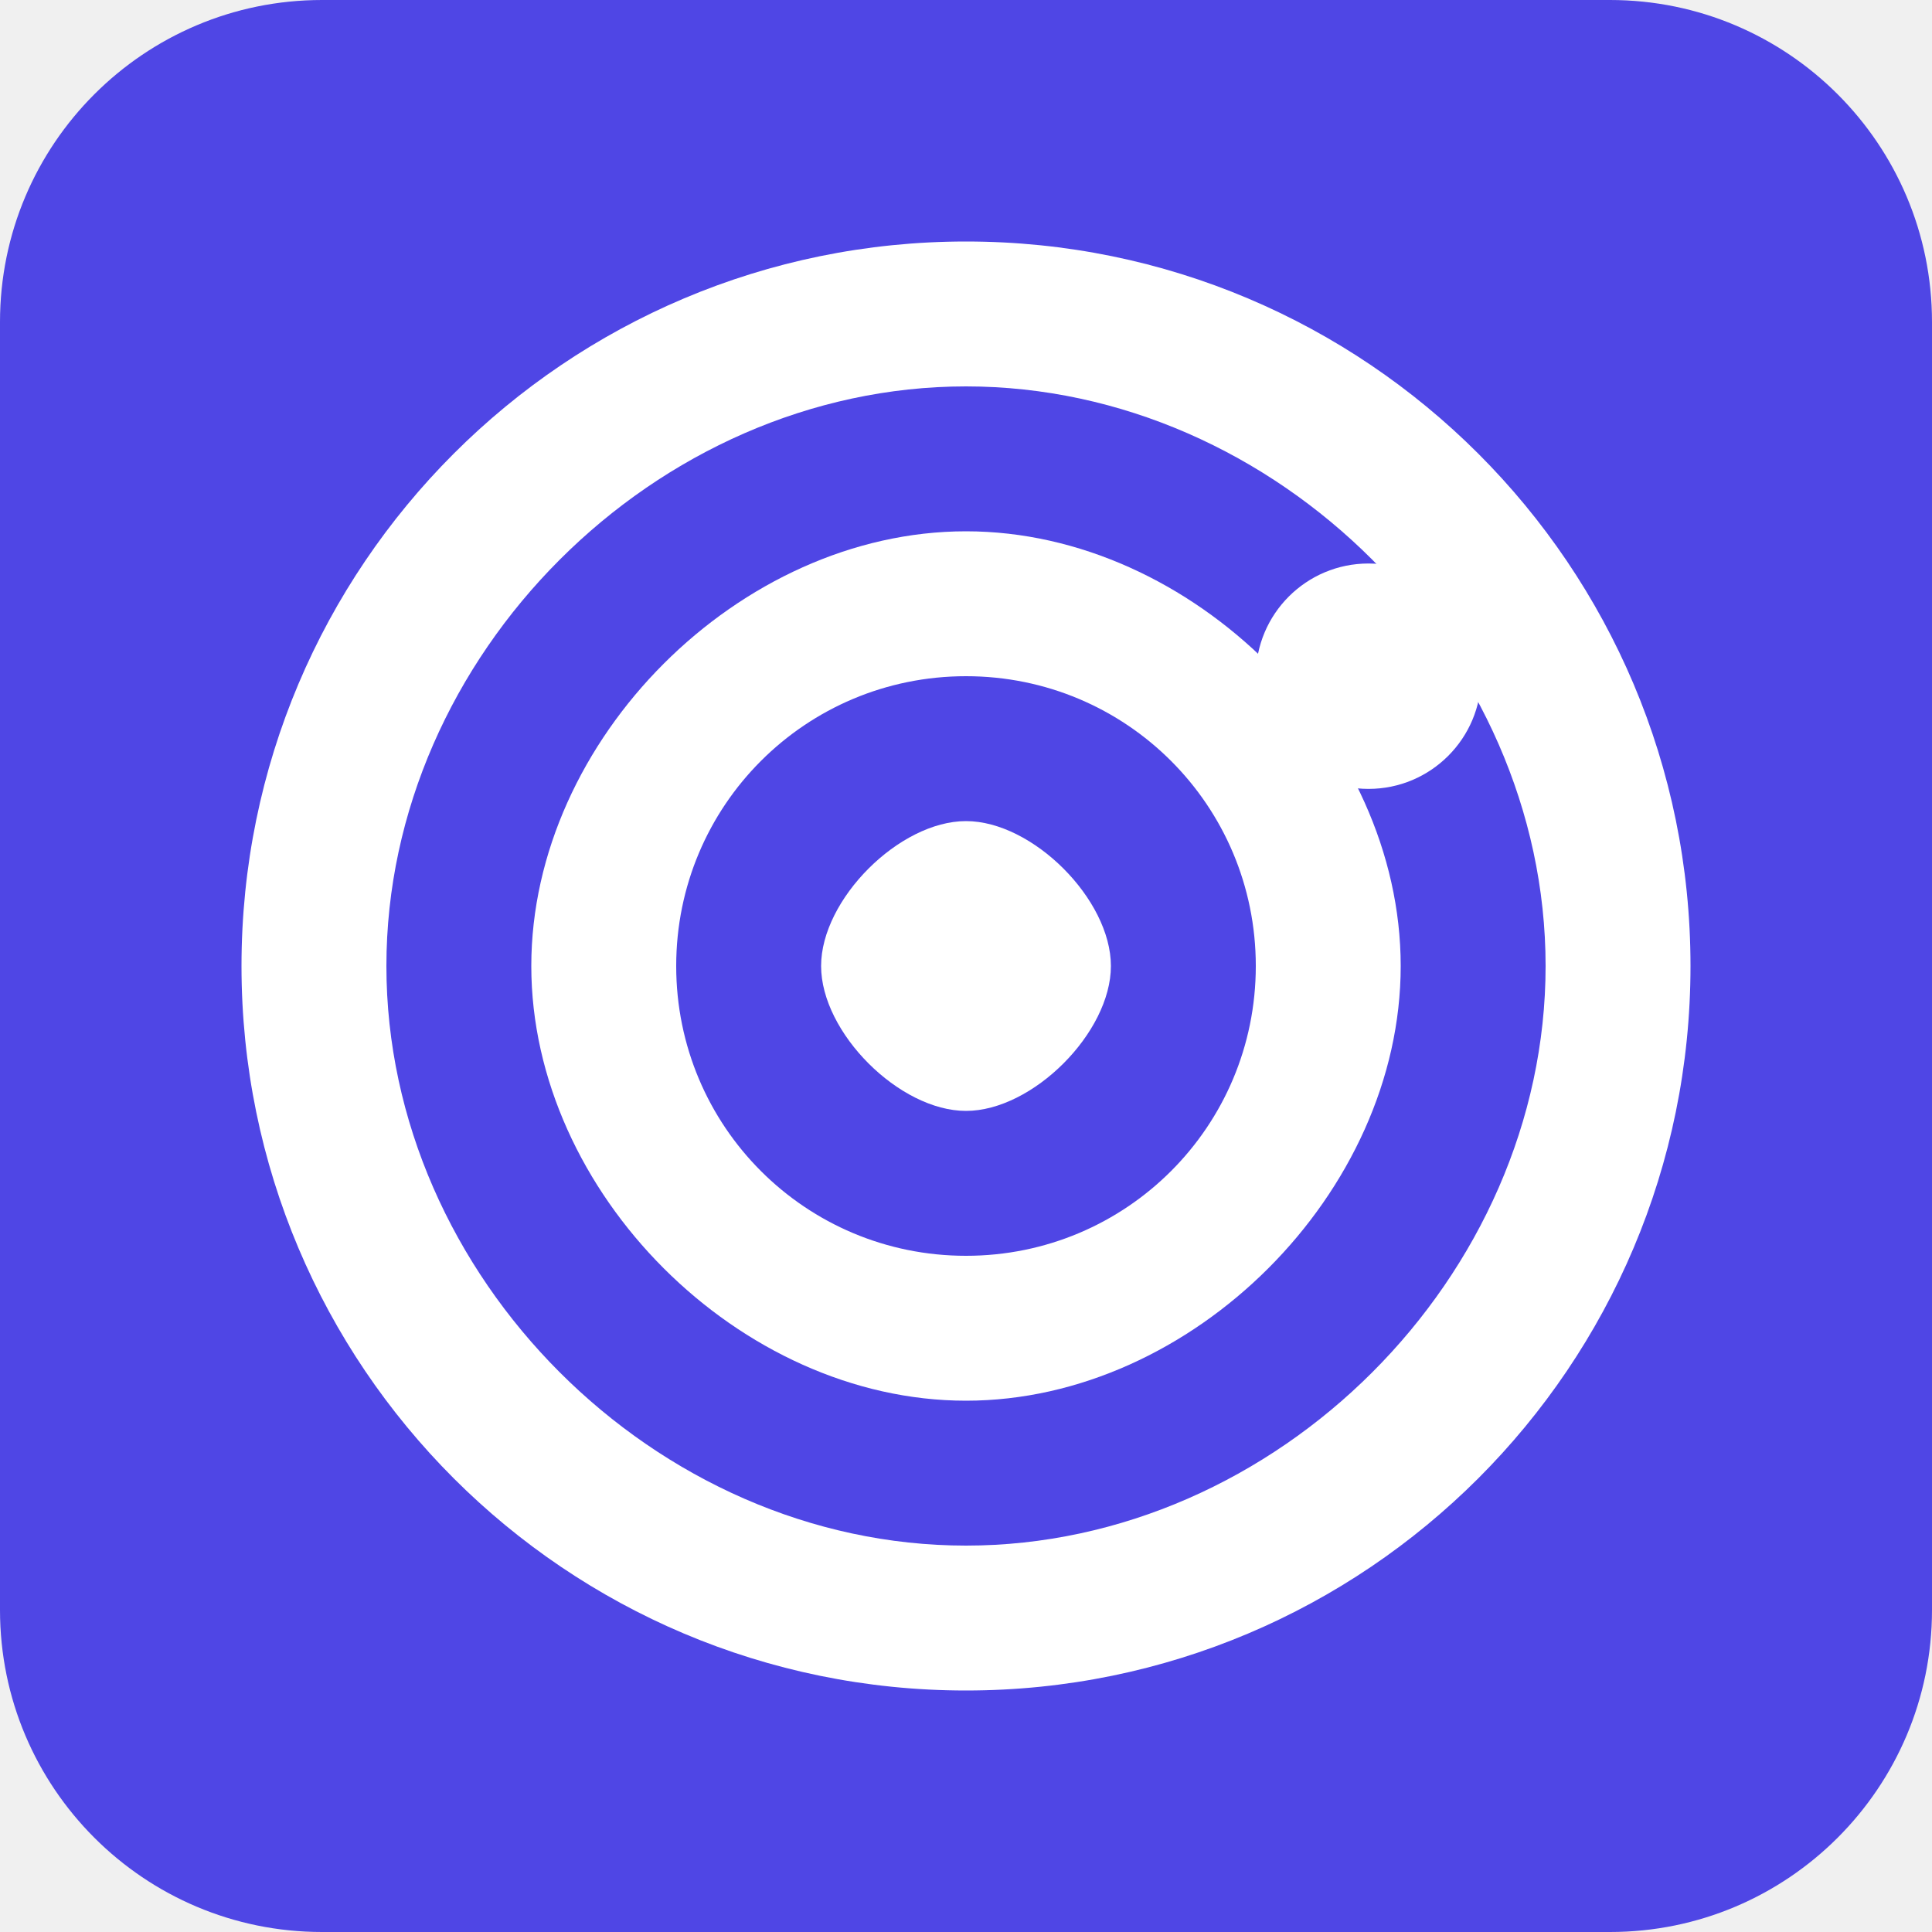
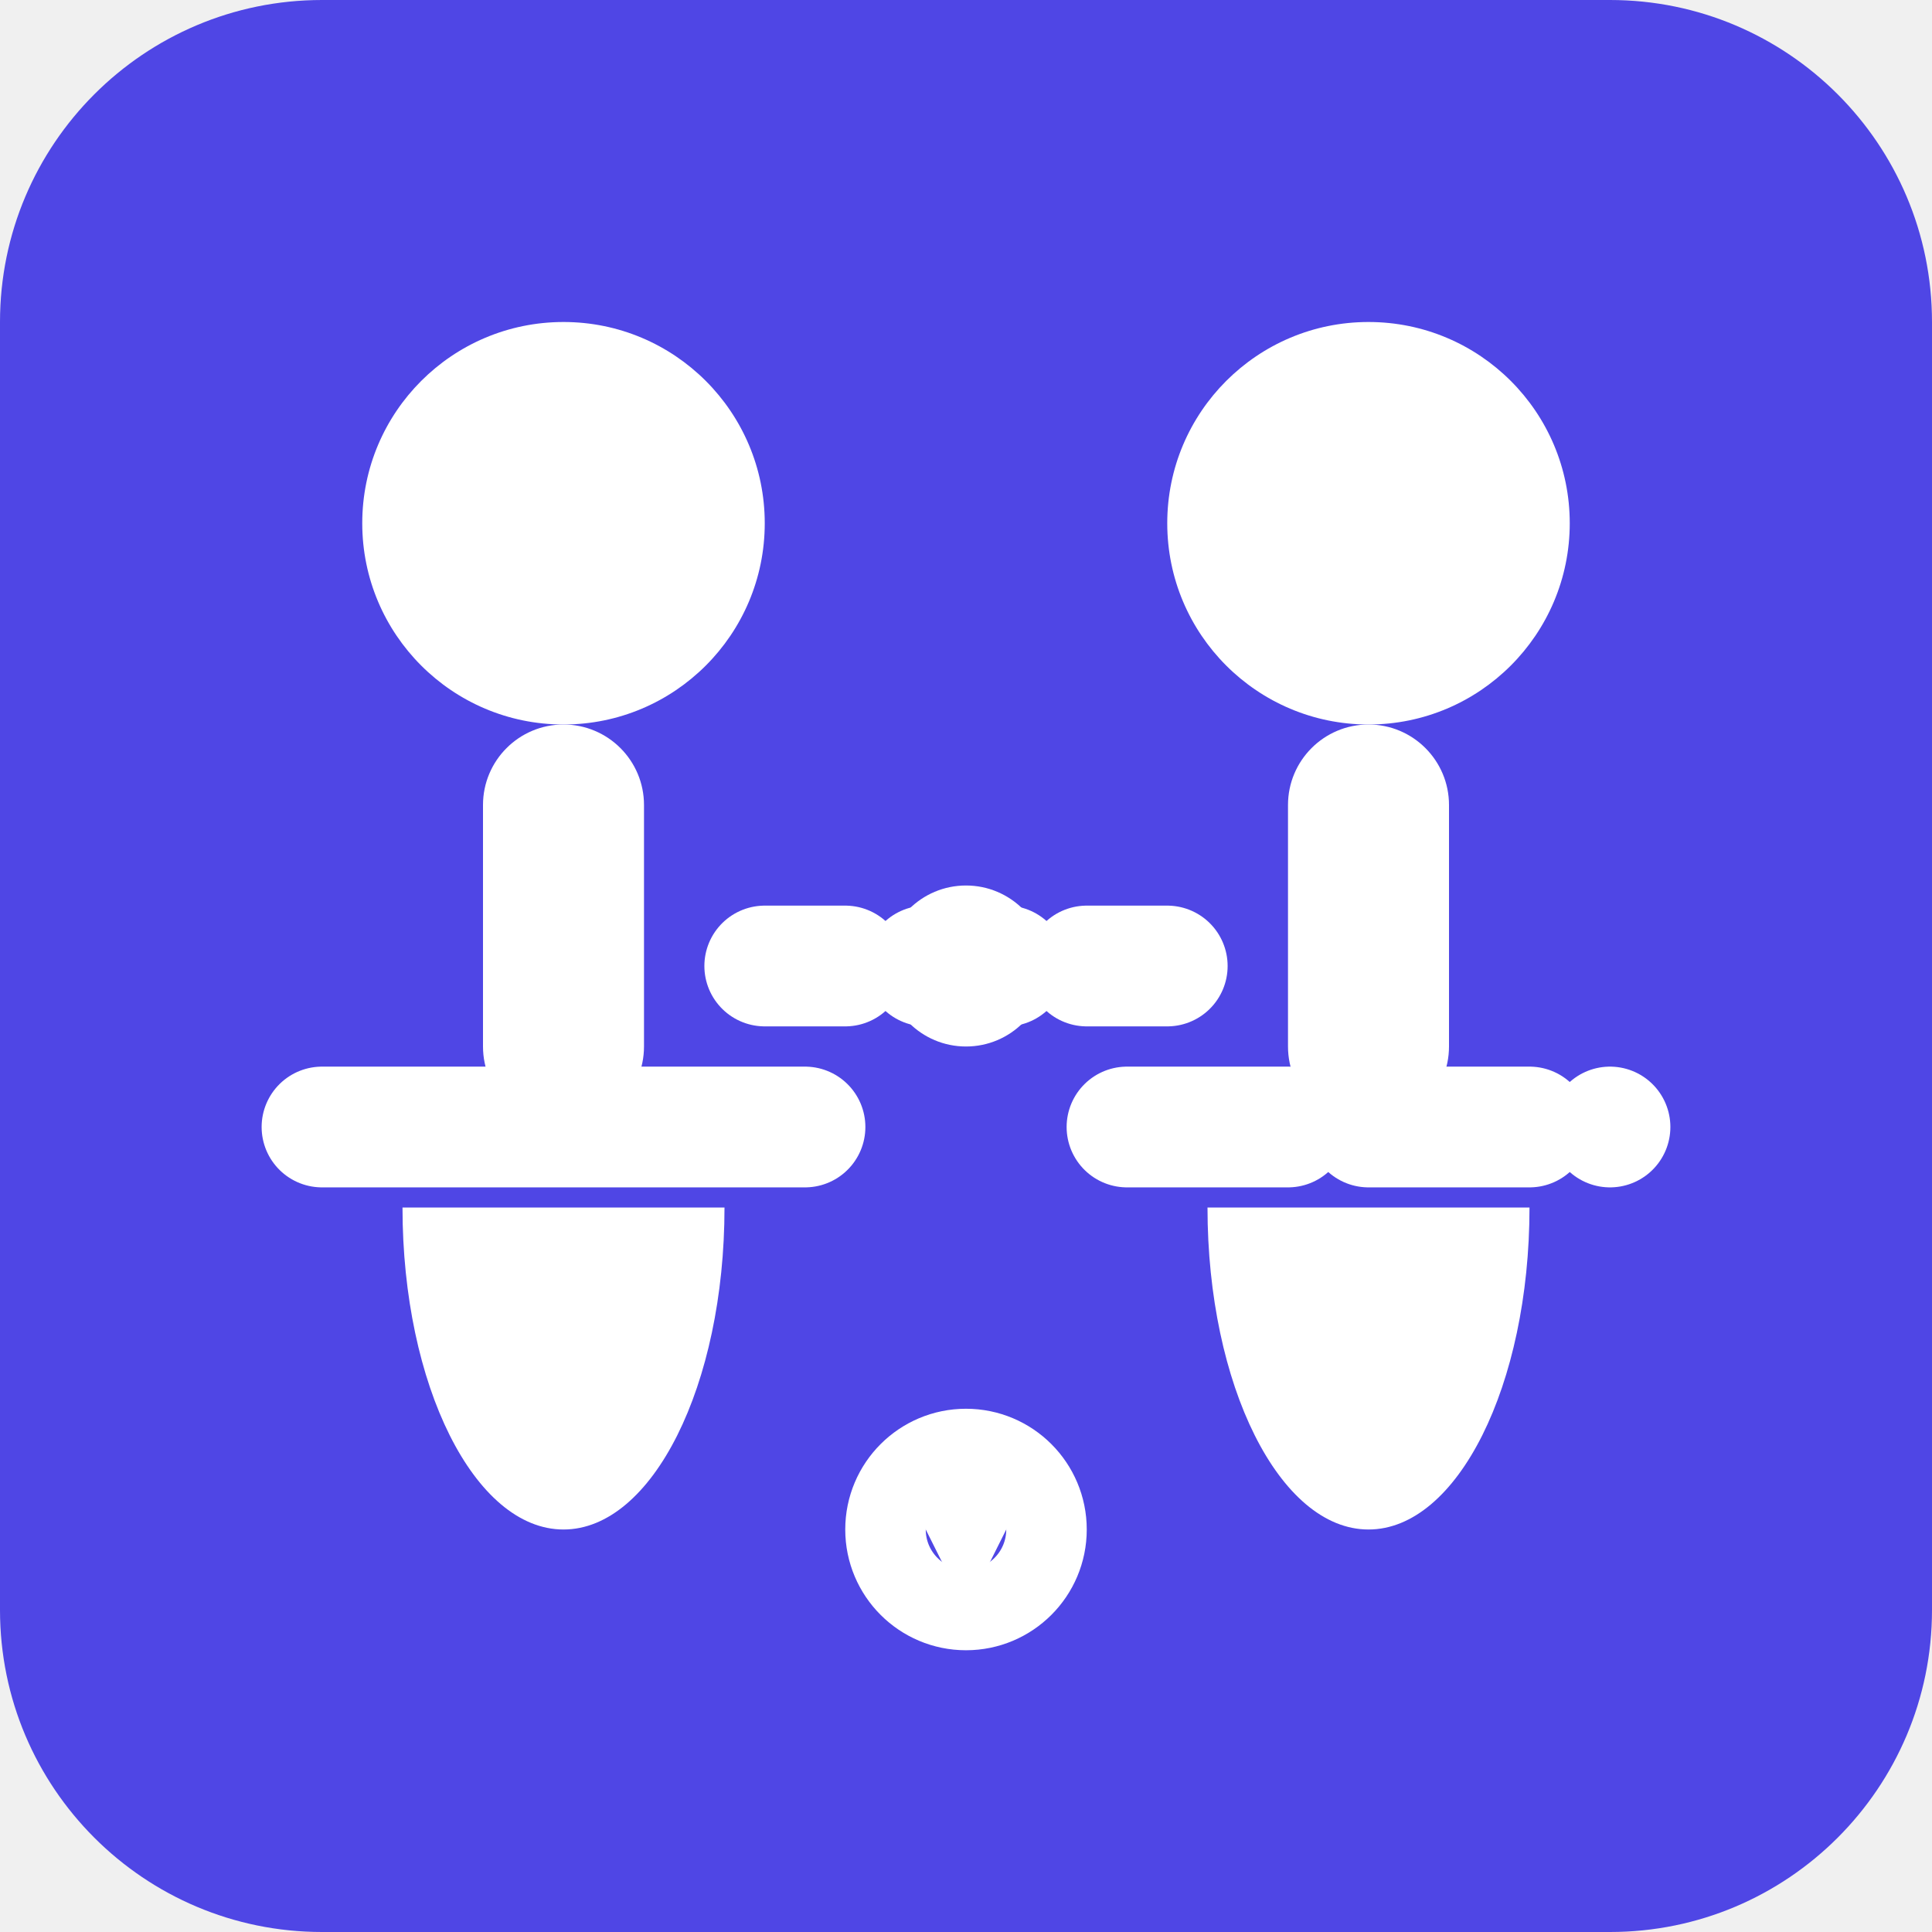
<svg xmlns="http://www.w3.org/2000/svg" width="800px" height="800px" viewBox="0 0 24 24" version="1.1">
  <g stroke="none" stroke-width="1" fill="none" fill-rule="evenodd">
    <rect fill="#4F46E5" x="0" y="0" width="24" height="24" rx="4" />
-     <g transform="translate(3, 3)" fill="#FFFFFF">
-       <path d="M9,0 C4.029,0 0,4.029 0,9 C0,13.971 4.029,18 9,18 C13.971,18 18,13.971 18,9 C18,4.029 13.971,0 9,0 Z M9,16.2 C5.141,16.2 1.8,12.859 1.8,9 C1.8,5.141 5.141,1.8 9,1.8 C12.859,1.8 16.2,5.141 16.2,9 C16.2,12.859 12.859,16.2 9,16.2 Z" />
-       <path d="M9,3.6 C6.186,3.6 3.6,6.186 3.6,9 C3.6,11.814 6.186,14.4 9,14.4 C11.814,14.4 14.4,11.814 14.4,9 C14.4,6.186 11.814,3.6 9,3.6 Z M9,12.6 C7.007,12.6 5.4,10.993 5.4,9 C5.4,7.007 7.007,5.4 9,5.4 C10.993,5.4 12.6,7.007 12.6,9 C12.6,10.993 10.993,12.6 9,12.6 Z" />
-       <path d="M9,7.2 C8.172,7.2 7.2,8.172 7.2,9 C7.2,9.828 8.172,10.8 9,10.8 C9.828,10.8 10.8,9.828 10.8,9 C10.8,8.172 9.828,7.2 9,7.2 Z" />
-       <path d="M12.6,5.4 C12.6,4.627 13.227,4 14,4 C14.773,4 15.4,4.627 15.4,5.4 C15.4,6.173 14.773,6.8 14,6.8 C13.227,6.8 12.6,6.173 12.6,5.4 Z" />
+     <g transform="translate(2, 2)" fill="#FFFFFF">
+       <circle cx="5" cy="4.5" r="2.5" />
+       <rect x="4" y="7" width="2" height="5" rx="1" />
+       <path d="M3,13 L7,13 C7,15.209 6.104,17 5,17 C3.896,17 3,15.209 3,13 Z" />
+       <path d="M2,12 L8,12" stroke="#FFFFFF" stroke-width="1.5" stroke-linecap="round" />
+       <circle cx="15" cy="4.5" r="2.5" />
+       <rect x="14" y="7" width="2" height="5" rx="1" />
+       <path d="M13,13 L17,13 C17,15.209 16.104,17 15,17 C13.896,17 13,15.209 13,13 Z" />
+       <path d="M12,12 L18,12" stroke="#FFFFFF" stroke-width="1.5" stroke-linecap="round" stroke-dasharray="2,1" />
+       <path d="M7.5,10 L12.5,10" stroke="#FFFFFF" stroke-width="1.5" stroke-linecap="round" stroke-dasharray="1,1" />
+       <circle cx="10" cy="10" r="1" fill="#FFFFFF" />
+       <circle cx="10" cy="17" r="1" fill="#4F46E5" stroke="#FFFFFF" stroke-width="1" />
+       <path d="M9,16 L11,16 L10,18 Z" fill="#FFFFFF" />
    </g>
  </g>
</svg>
